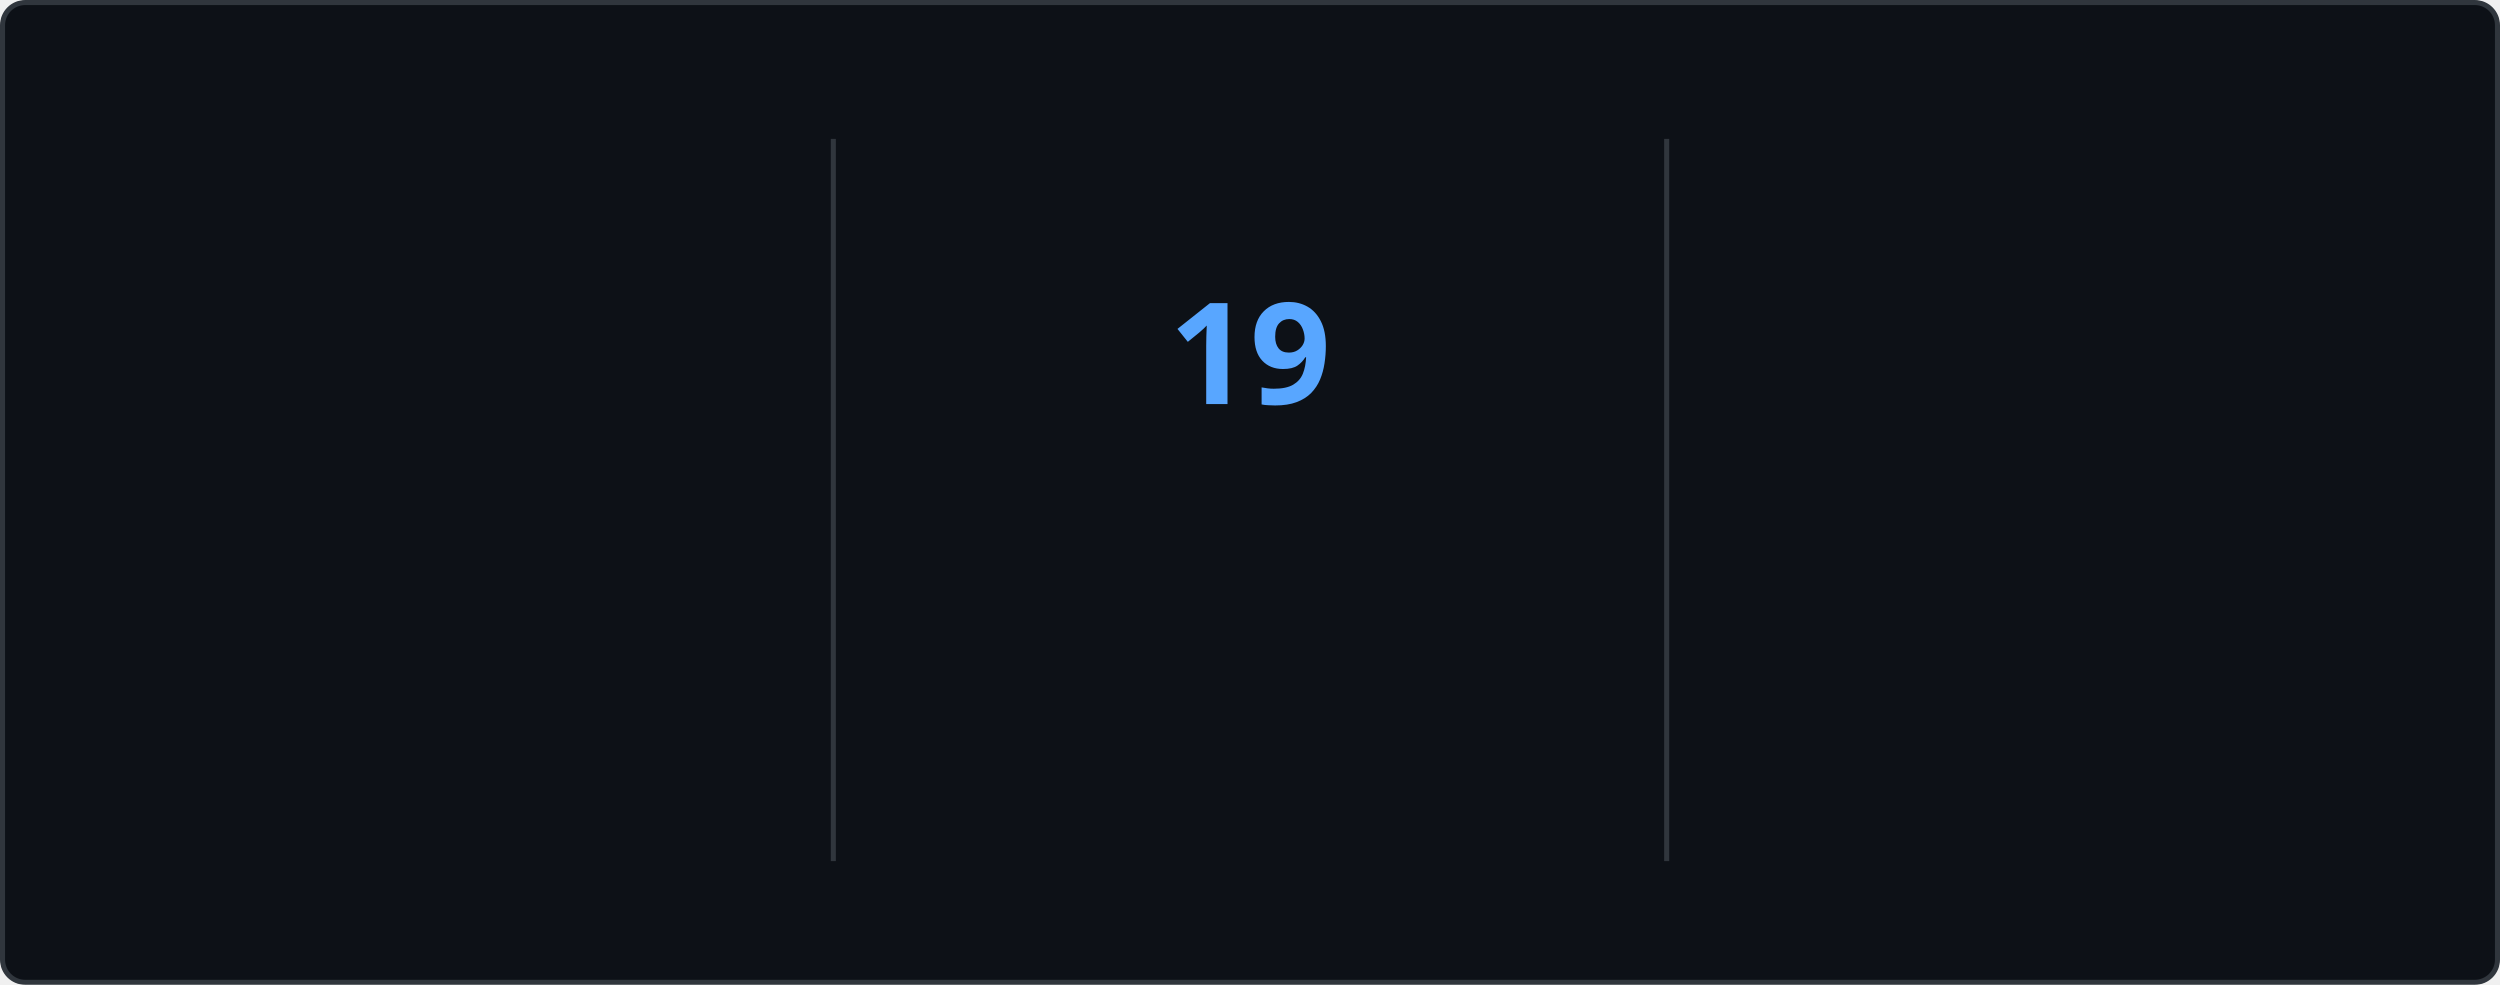
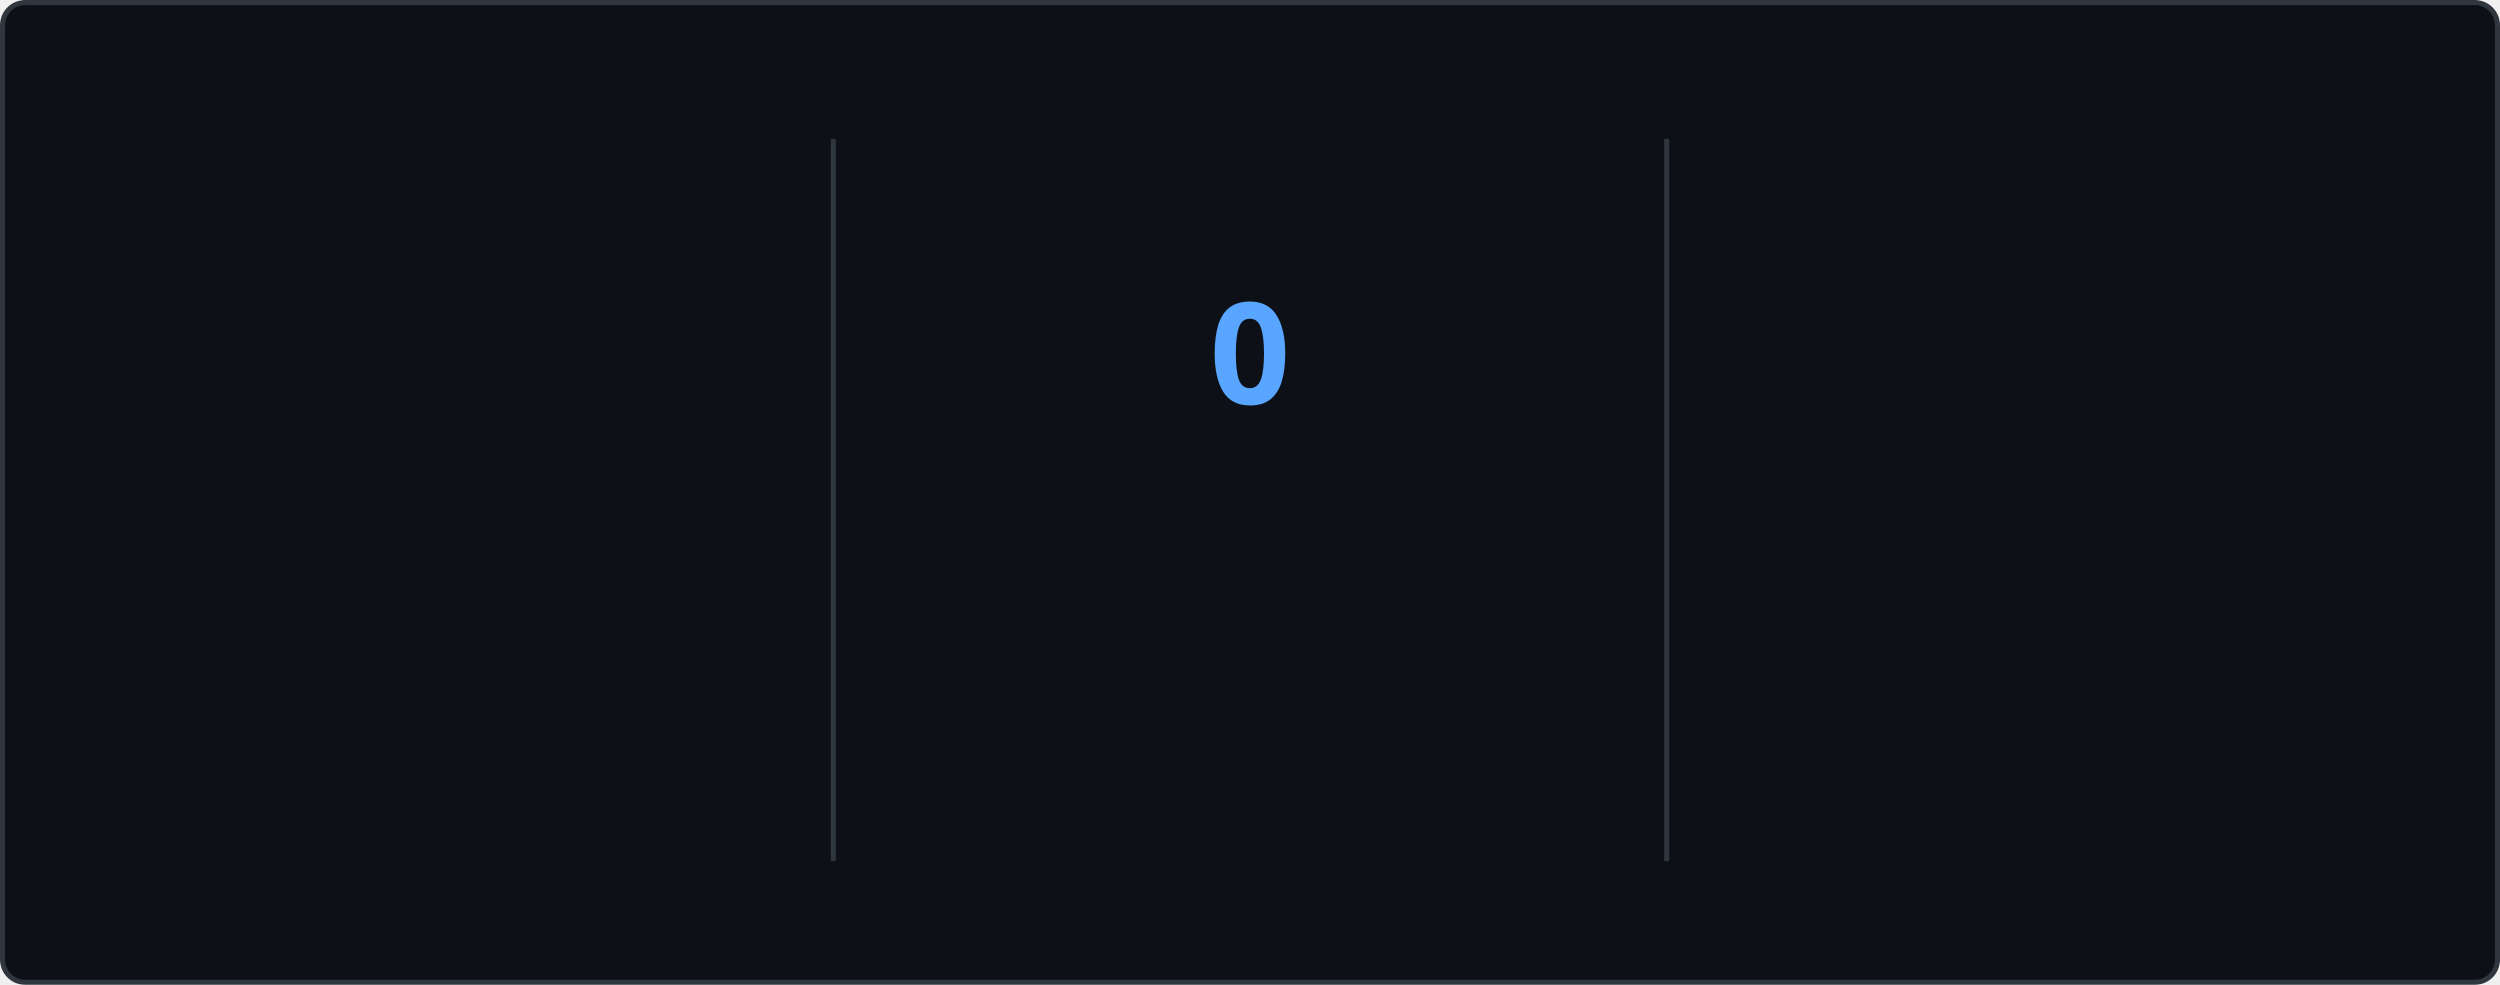
<svg xmlns="http://www.w3.org/2000/svg" style="isolation: isolate" viewBox="0 0 495 195" width="495px" height="195px" direction="ltr">
  <style>
    @keyframes currstreak {
      0% { font-size: 3px; opacity: 0.2; }
      80% { font-size: 34px; opacity: 1; }
      100% { font-size: 28px; opacity: 1; }
    }
    @keyframes fadein {
      0% { opacity: 0; }
      100% { opacity: 1; }
    }
    .big-number {
      font-family: "Segoe UI", Ubuntu, sans-serif;
      font-weight: 700;
      font-size: 28px;
      fill: #e6edf3;
    }
    .label {
      font-family: "Segoe UI", Ubuntu, sans-serif;
      font-weight: 400;
      font-size: 14px;
      fill: #e6edf3;
    }
    .range-text {
      font-family: "Segoe UI", Ubuntu, sans-serif;
      font-weight: 400;
      font-size: 12px;
      fill: #8b949e;
    }
    .current-streak-num {
      font-family: "Segoe UI", Ubuntu, sans-serif;
      font-weight: 700;
      font-size: 28px;
      fill: #58a6ff;
    }</style>
  <defs>
    <clipPath id="outer_rectangle">
      <rect width="495" height="195" rx="4.5" />
    </clipPath>
    <mask id="mask_out_ring_behind_fire">
      <rect width="495" height="195" fill="white" />
      <ellipse id="mask-ellipse" cx="247.5" cy="32" rx="13" ry="18" fill="black" />
    </mask>
  </defs>
  <g clip-path="url(#outer_rectangle)">
    <g style="isolation: isolate">
      <rect fill="#0d1117" rx="4.5" x="0.5" y="0.5" width="494" height="194" stroke="#30363d" />
    </g>
    <g style="isolation: isolate">
      <line x1="165" y1="28" x2="165" y2="170" vector-effect="non-scaling-stroke" stroke-width="1" stroke="#30363d" stroke-linejoin="miter" stroke-linecap="square" stroke-miterlimit="3" />
      <line x1="330" y1="28" x2="330" y2="170" vector-effect="non-scaling-stroke" stroke-width="1" stroke="#30363d" stroke-linejoin="miter" stroke-linecap="square" stroke-miterlimit="3" />
    </g>
    <g style="isolation: isolate">
      <g transform="translate(82.5, 48)">
        <text x="0" y="32" stroke-width="0" text-anchor="middle" class="big-number" style="opacity: 0; animation: fadein 0.5s linear forwards 0.6s">
            3.8K
          </text>
      </g>
      <g transform="translate(82.5, 84)">
        <text x="0" y="32" stroke-width="0" text-anchor="middle" class="label" style="opacity: 0; animation: fadein 0.5s linear forwards 0.7s">
            Total Contributions
          </text>
      </g>
      <g transform="translate(82.5, 114)">
        <text x="0" y="32" stroke-width="0" text-anchor="middle" class="range-text" style="opacity: 0; animation: fadein 0.5s linear forwards 0.8s">
            Oct 5 - Present
          </text>
      </g>
    </g>
    <g style="isolation: isolate">
      <g mask="url(#mask_out_ring_behind_fire)">
        <circle cx="247.5" cy="71" r="40" fill="none" stroke="#e6edf3" stroke-width="5" style="opacity: 0; animation: fadein 0.5s linear forwards 0.4s" />
      </g>
      <g transform="translate(247.5, 19.5)" stroke-opacity="0" style="opacity: 0; animation: fadein 0.5s linear forwards 0.6s">
        <path d="M -12 -0.5 L 15 -0.5 L 15 23.5 L -12 23.5 L -12 -0.5 Z" fill="none" />
        <path d="M 1.5 0.67 C 1.5 0.67 2.24 3.32 2.24 5.47 C 2.24 7.53 0.89 9.2 -1.17 9.2 C -3.23 9.2 -4.79 7.53 -4.79 5.47 L -4.76 5.11 C -6.78 7.51 -8 10.62 -8 13.99 C -8 18.41 -4.42 22 0 22 C 4.42 22 8 18.41 8 13.99 C 8 8.6 5.41 3.79 1.5 0.67 Z M -0.29 19 C -2.07 19 -3.51 17.6 -3.51 15.86 C -3.51 14.24 -2.46 13.1 -0.7 12.74 C 1.07 12.38 2.9 11.53 3.92 10.16 C 4.31 11.45 4.51 12.81 4.51 14.2 C 4.51 16.85 2.36 19 -0.29 19 Z" fill="#e6edf3" stroke-opacity="0" />
      </g>
      <g transform="translate(247.5, 48)">
        <text x="0" y="32" stroke-width="0" text-anchor="middle" class="current-streak-num" style="animation: currstreak 0.6s linear forwards">
-             19
+             0
          </text>
      </g>
      <g transform="translate(247.5, 108)">
        <text x="0" y="32" stroke-width="0" text-anchor="middle" class="label" style="opacity: 0; animation: fadein 0.5s linear forwards 0.9s">
            Current Streak
          </text>
      </g>
      <g transform="translate(247.5, 145)">
        <text x="0" y="21" stroke-width="0" text-anchor="middle" class="range-text" style="opacity: 0; animation: fadein 0.5s linear forwards 0.9s">
-             Sep 16 - Oct 4
+             0 days
          </text>
      </g>
    </g>
    <g style="isolation: isolate">
      <g transform="translate(412.5, 48)">
        <text x="0" y="32" stroke-width="0" text-anchor="middle" class="big-number" style="opacity: 0; animation: fadein 0.5s linear forwards 1.2s">
            35
          </text>
      </g>
      <g transform="translate(412.5, 84)">
        <text x="0" y="32" stroke-width="0" text-anchor="middle" class="label" style="opacity: 0; animation: fadein 0.5s linear forwards 1.3s">
            Longest Streak
          </text>
      </g>
      <g transform="translate(412.5, 114)">
        <text x="0" y="32" stroke-width="0" text-anchor="middle" class="range-text" style="opacity: 0; animation: fadein 0.5s linear forwards 1.4s">
            Jul 19 - Aug 22
          </text>
      </g>
    </g>
  </g>
</svg>
